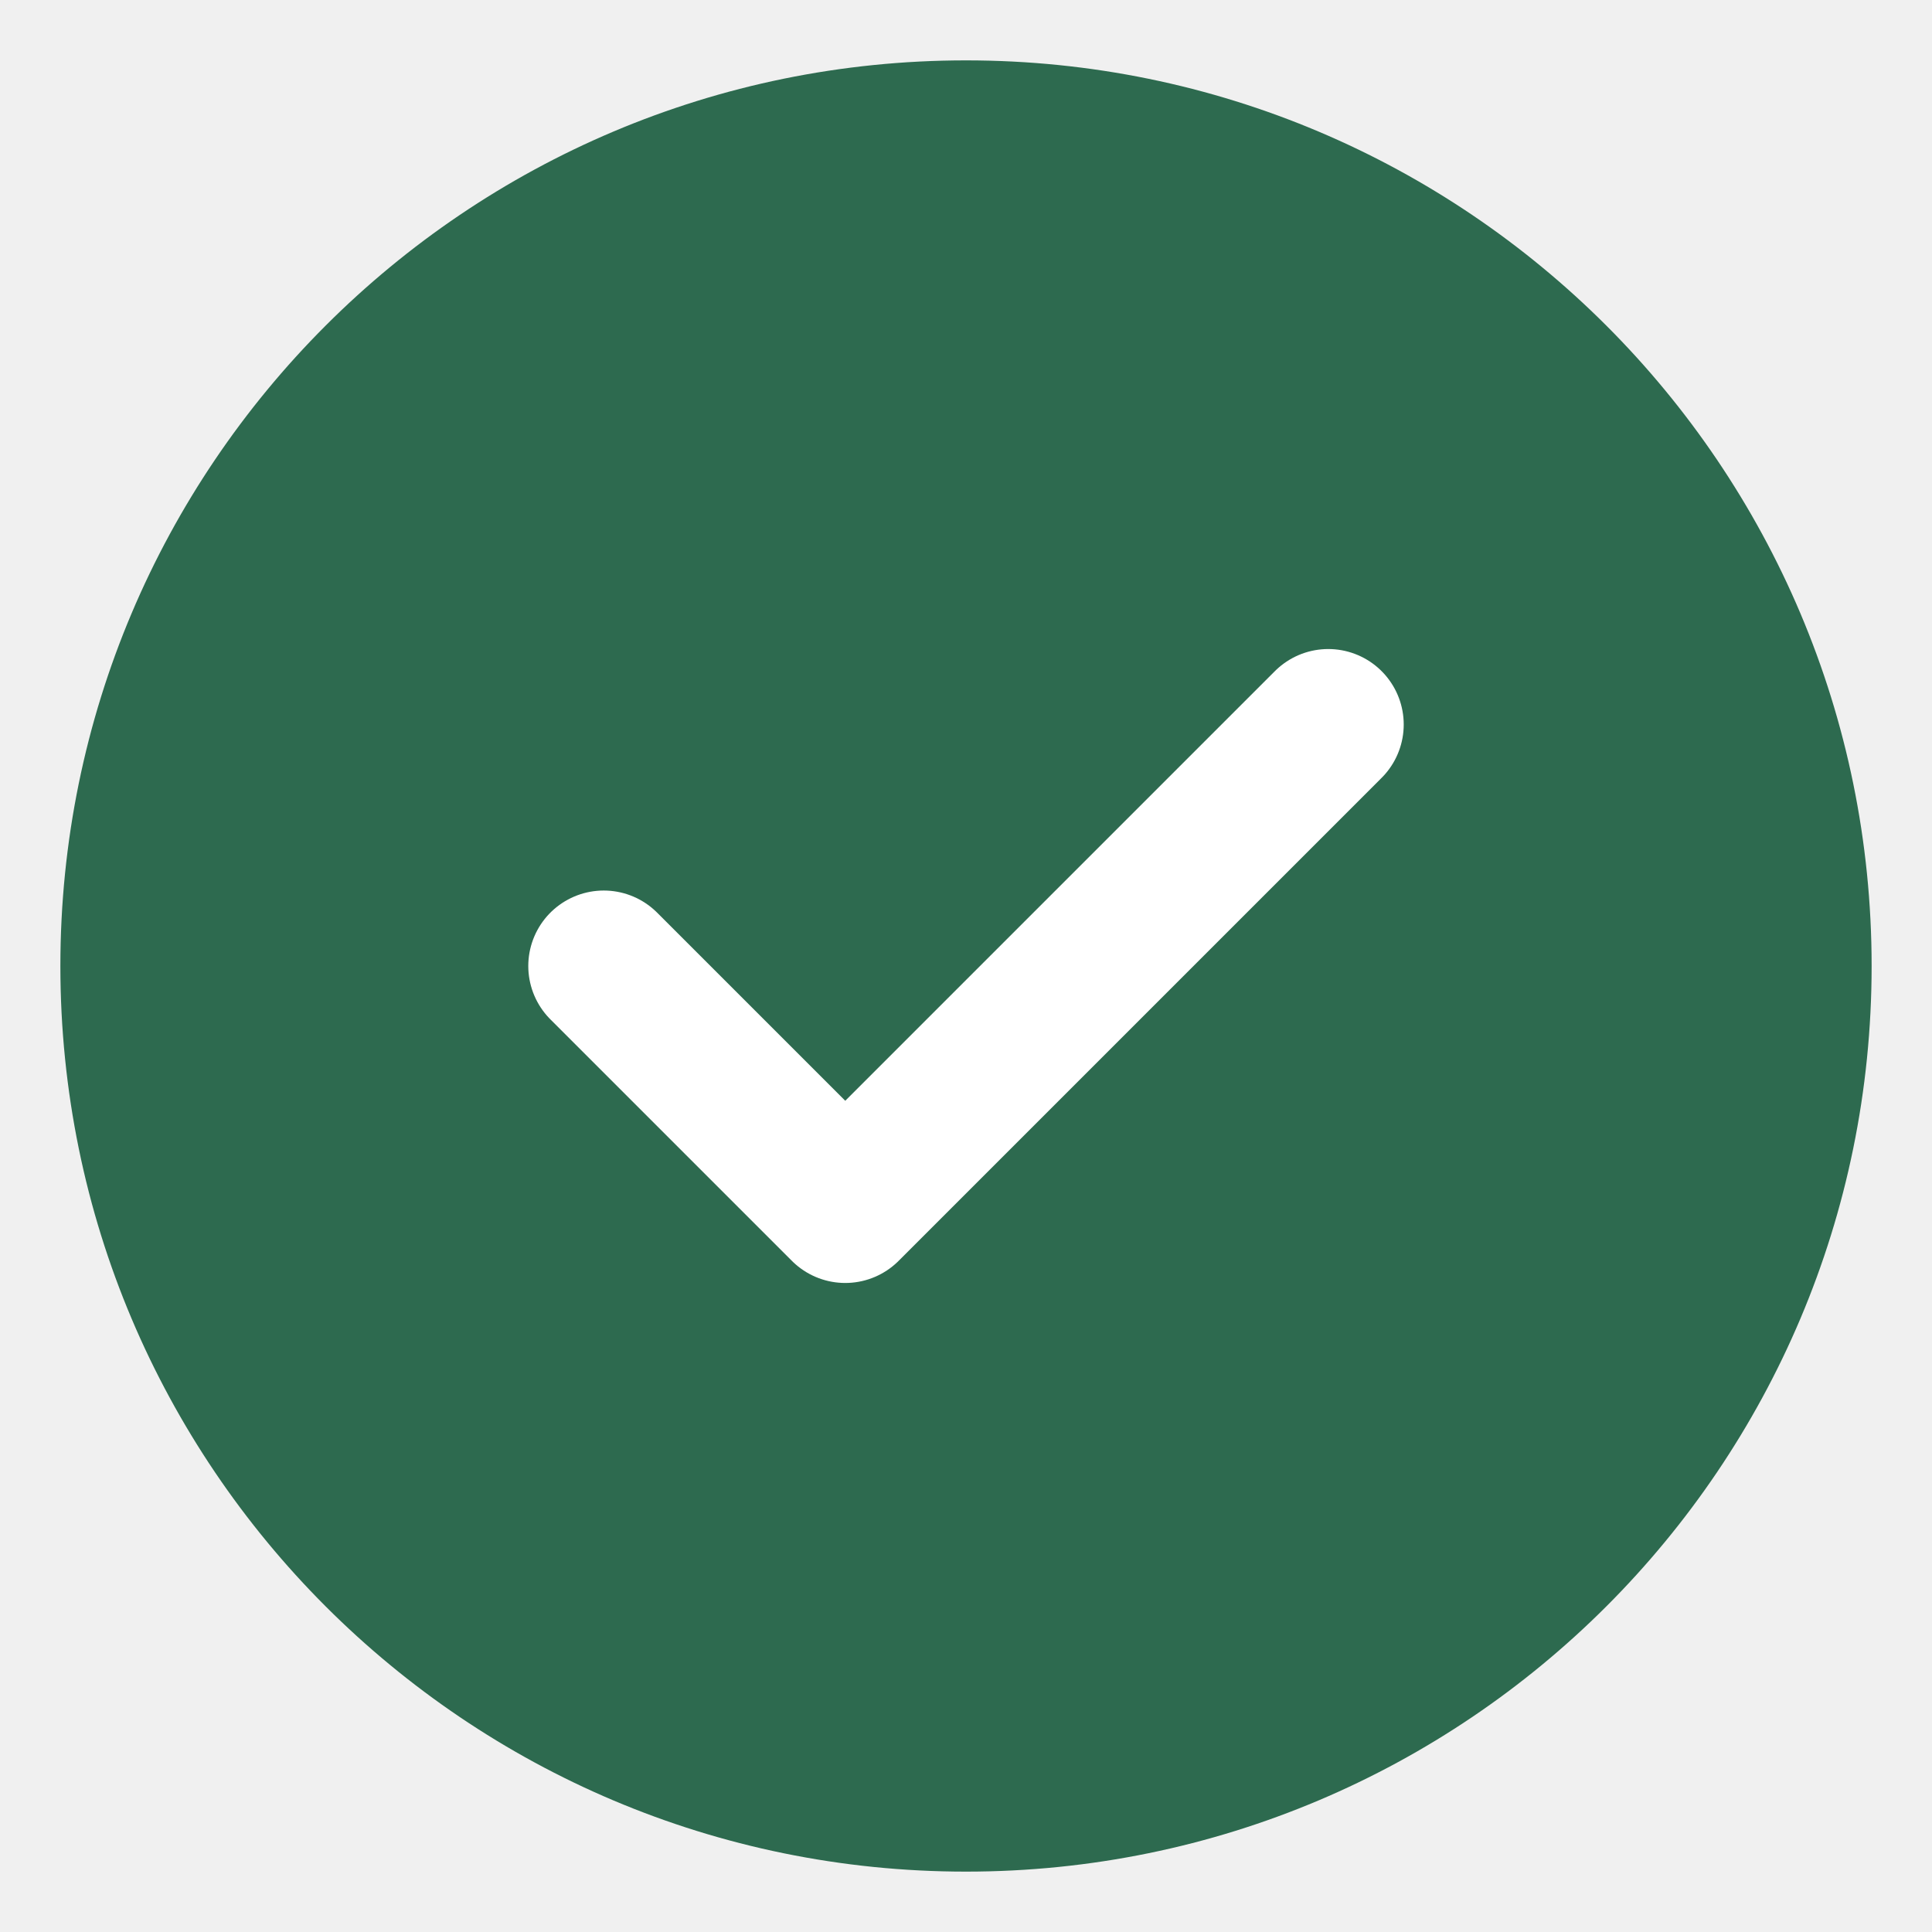
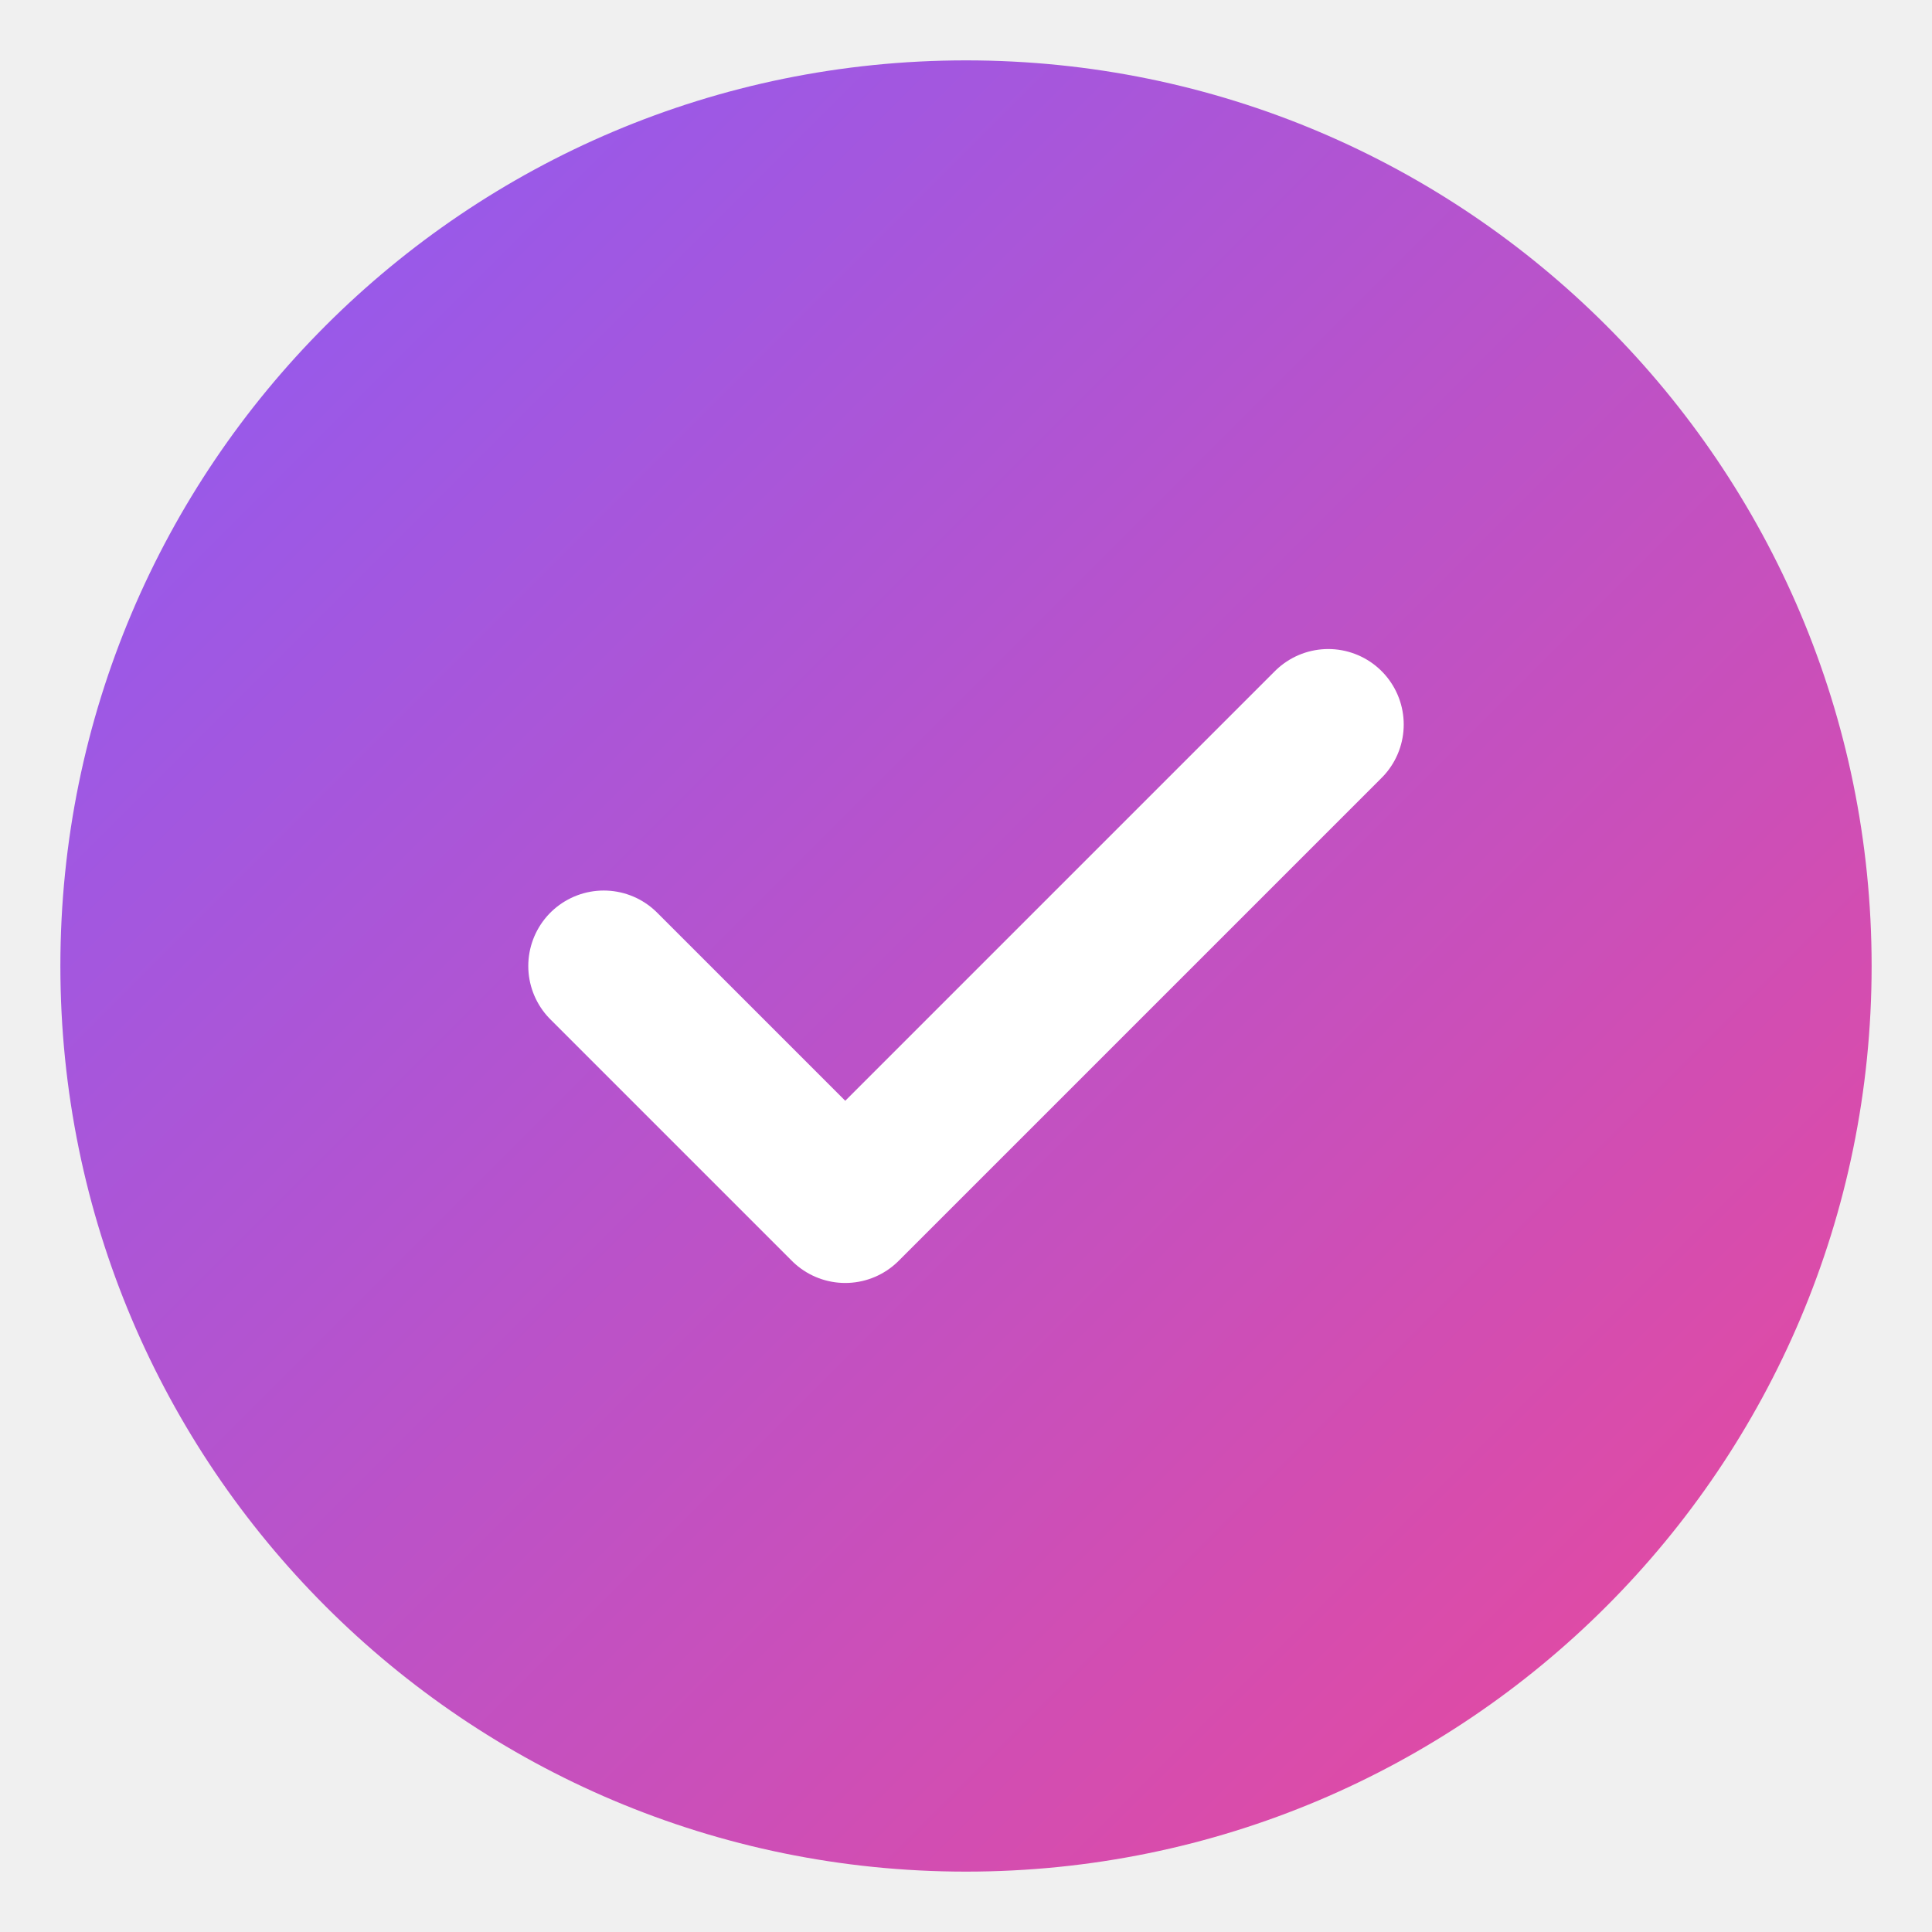
<svg xmlns="http://www.w3.org/2000/svg" viewBox="0 0 32 32">
-   <circle cx="16" cy="16" r="15" fill="#2d6a4f" />
+   <defs>
+     <linearGradient id="g" x1="0" y1="0" x2="1" y2="1">
+       <stop offset="0" stop-color="#8b5cf6" />
+       <stop offset="1" stop-color="#ec4899" />
+     </linearGradient>
+   </defs>
+   <circle cx="16" cy="16" r="15" fill="url(#g)" />
  <path d="M10 16l4 4 8-8" stroke="white" stroke-width="2.5" fill="none" stroke-linecap="round" stroke-linejoin="round" />
</svg>
